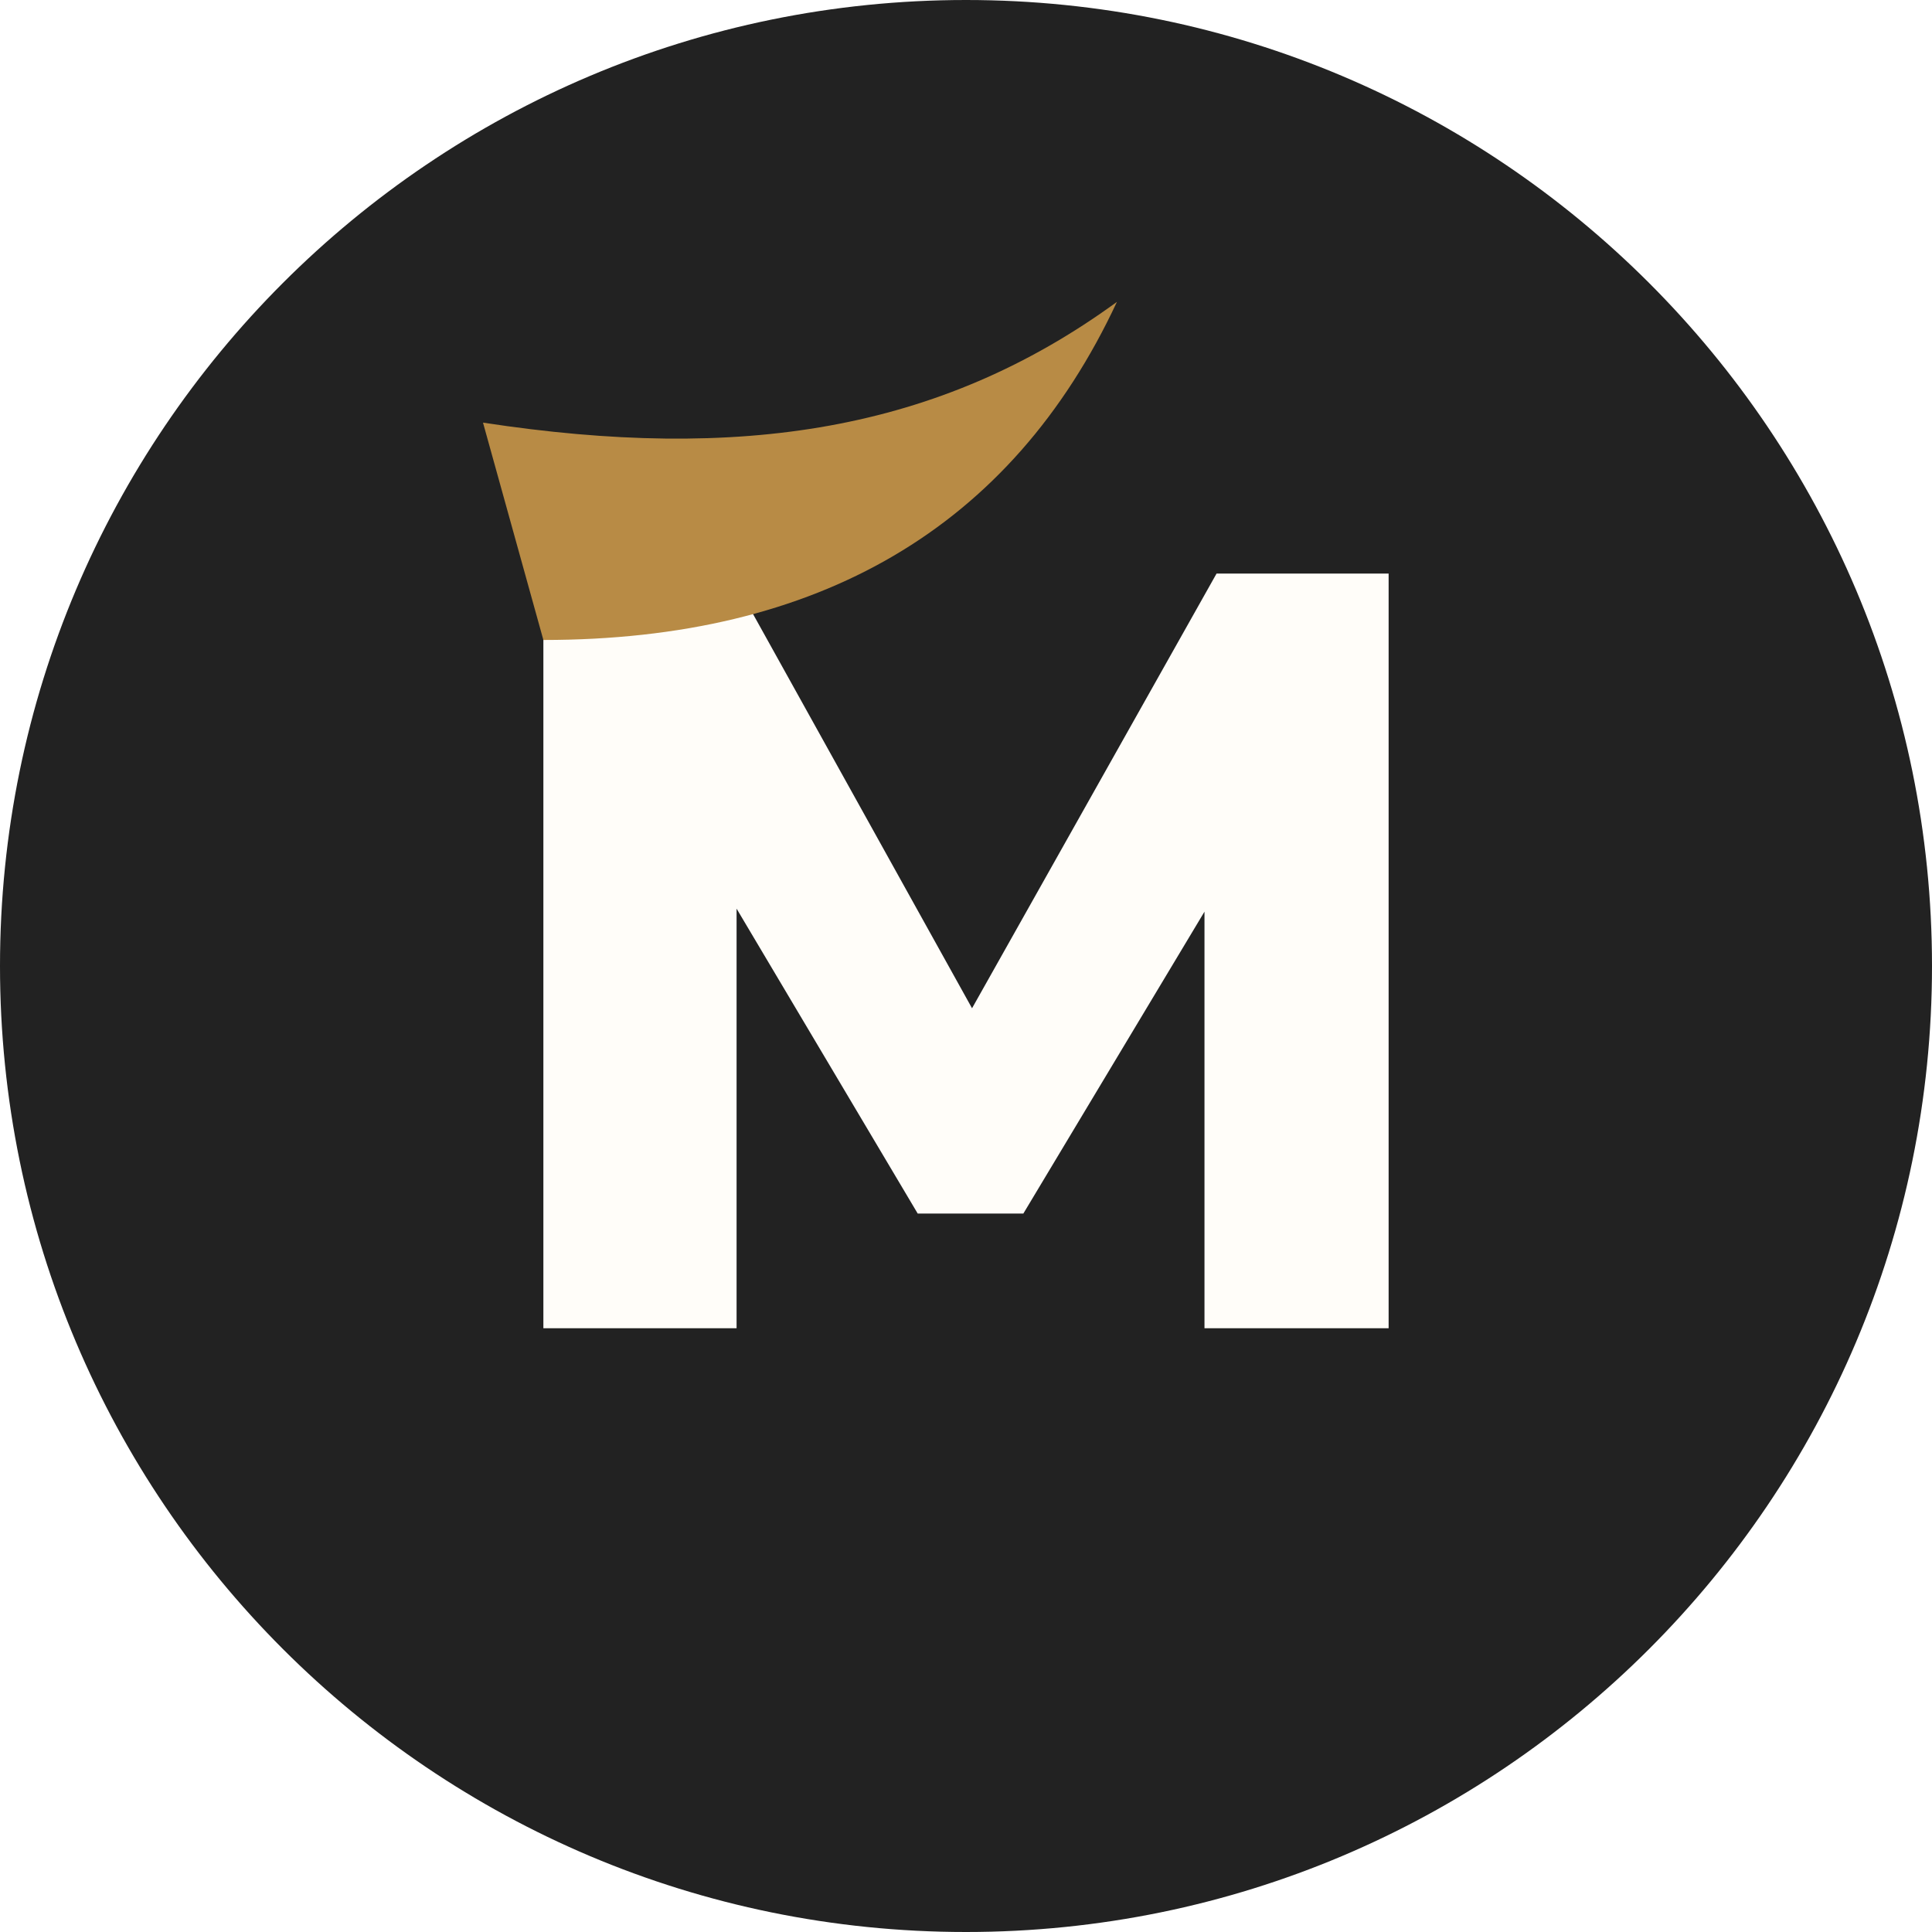
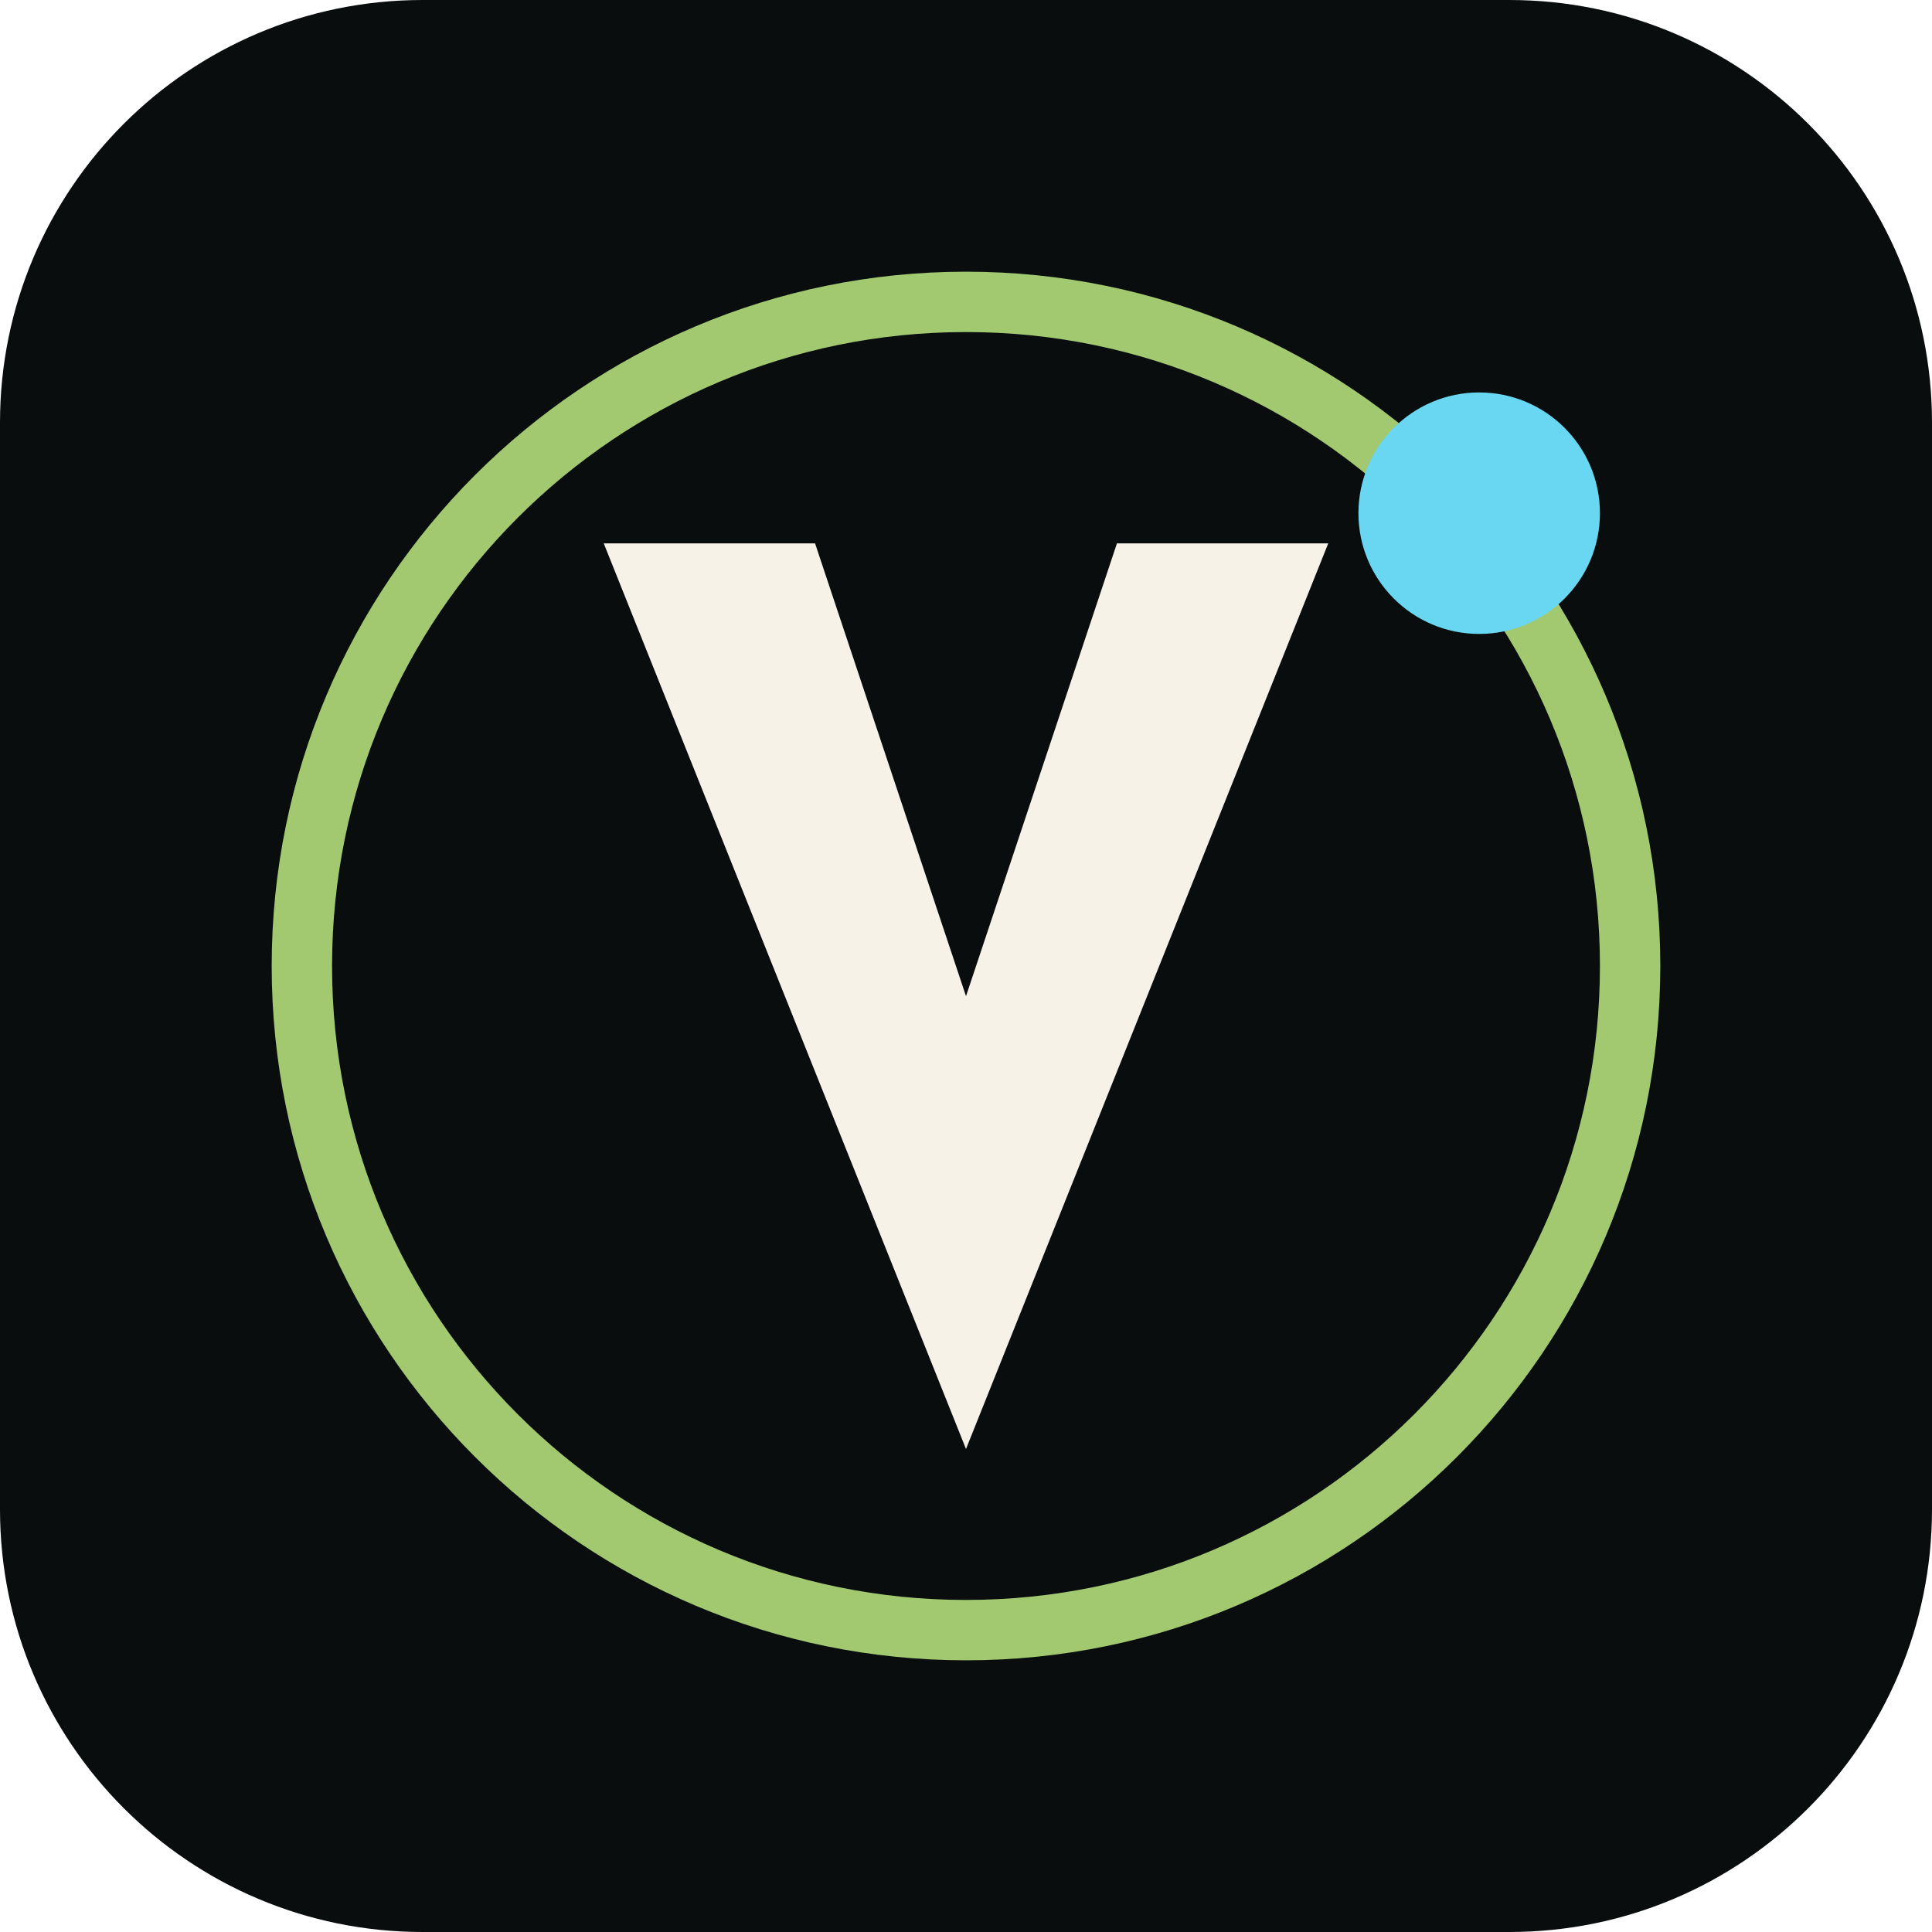
- <svg xmlns="http://www.w3.org/2000/svg" viewBox="0 0 64 64" role="img" aria-label="Mentora">
-   <rect width="64" height="64" rx="32" fill="#222222" />
-   <path d="M18 44V19h6.2l8 14.4L40.3 19H46v25h-6.1V30.2l-6 10h-3.5l-6-10.1V44H18Z" fill="#fffdf9" />
-   <path d="M16 14c8.5 1.3 15.1.3 21-4-3.5 7.5-9.9 11.2-19 11.2L16 14Z" fill="#b88b45" />
+ <svg xmlns="http://www.w3.org/2000/svg" viewBox="0 0 64 64" role="img" aria-label="Vireon">
+   <rect width="64" height="64" rx="14" fill="#090d0e" />
+   <circle cx="32" cy="32" r="22" fill="none" stroke="#a2c970" stroke-width="2" />
+   <path d="M20 18l12 30 12-30h-7l-5 15-5-15z" fill="#f7f2e8" />
+   <circle cx="49" cy="17" r="4" fill="#69d6f2" />
</svg>
